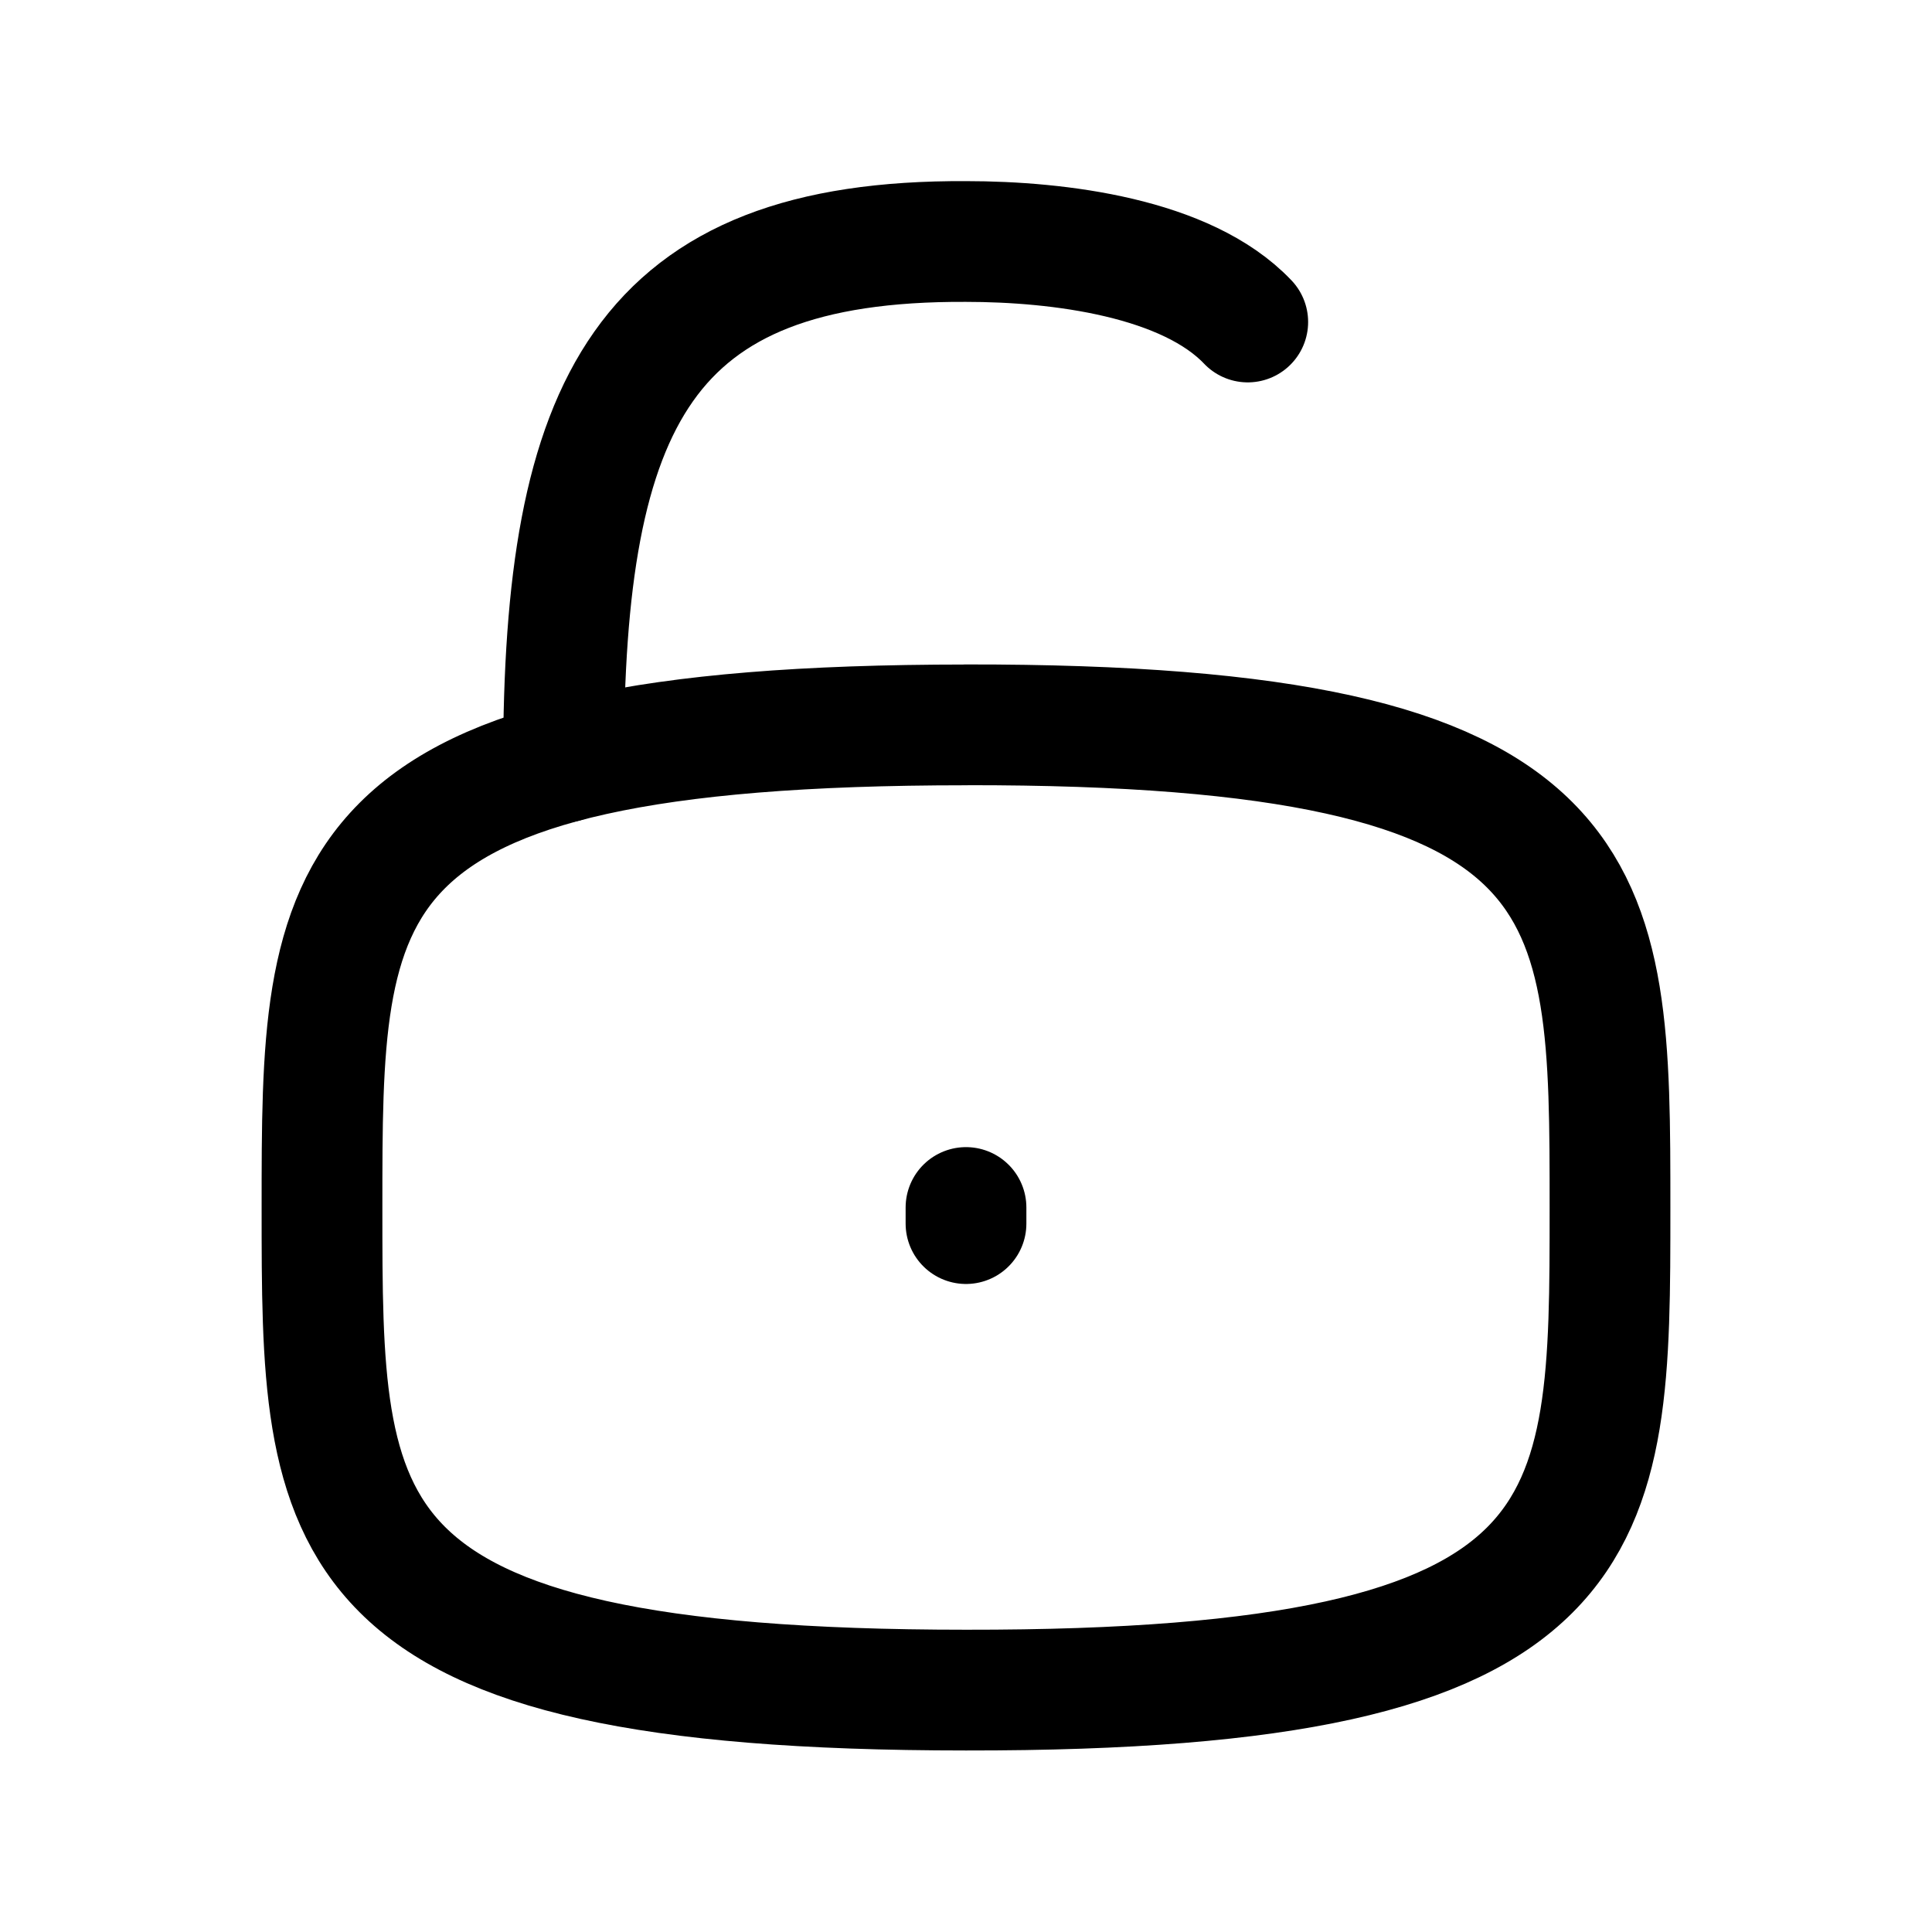
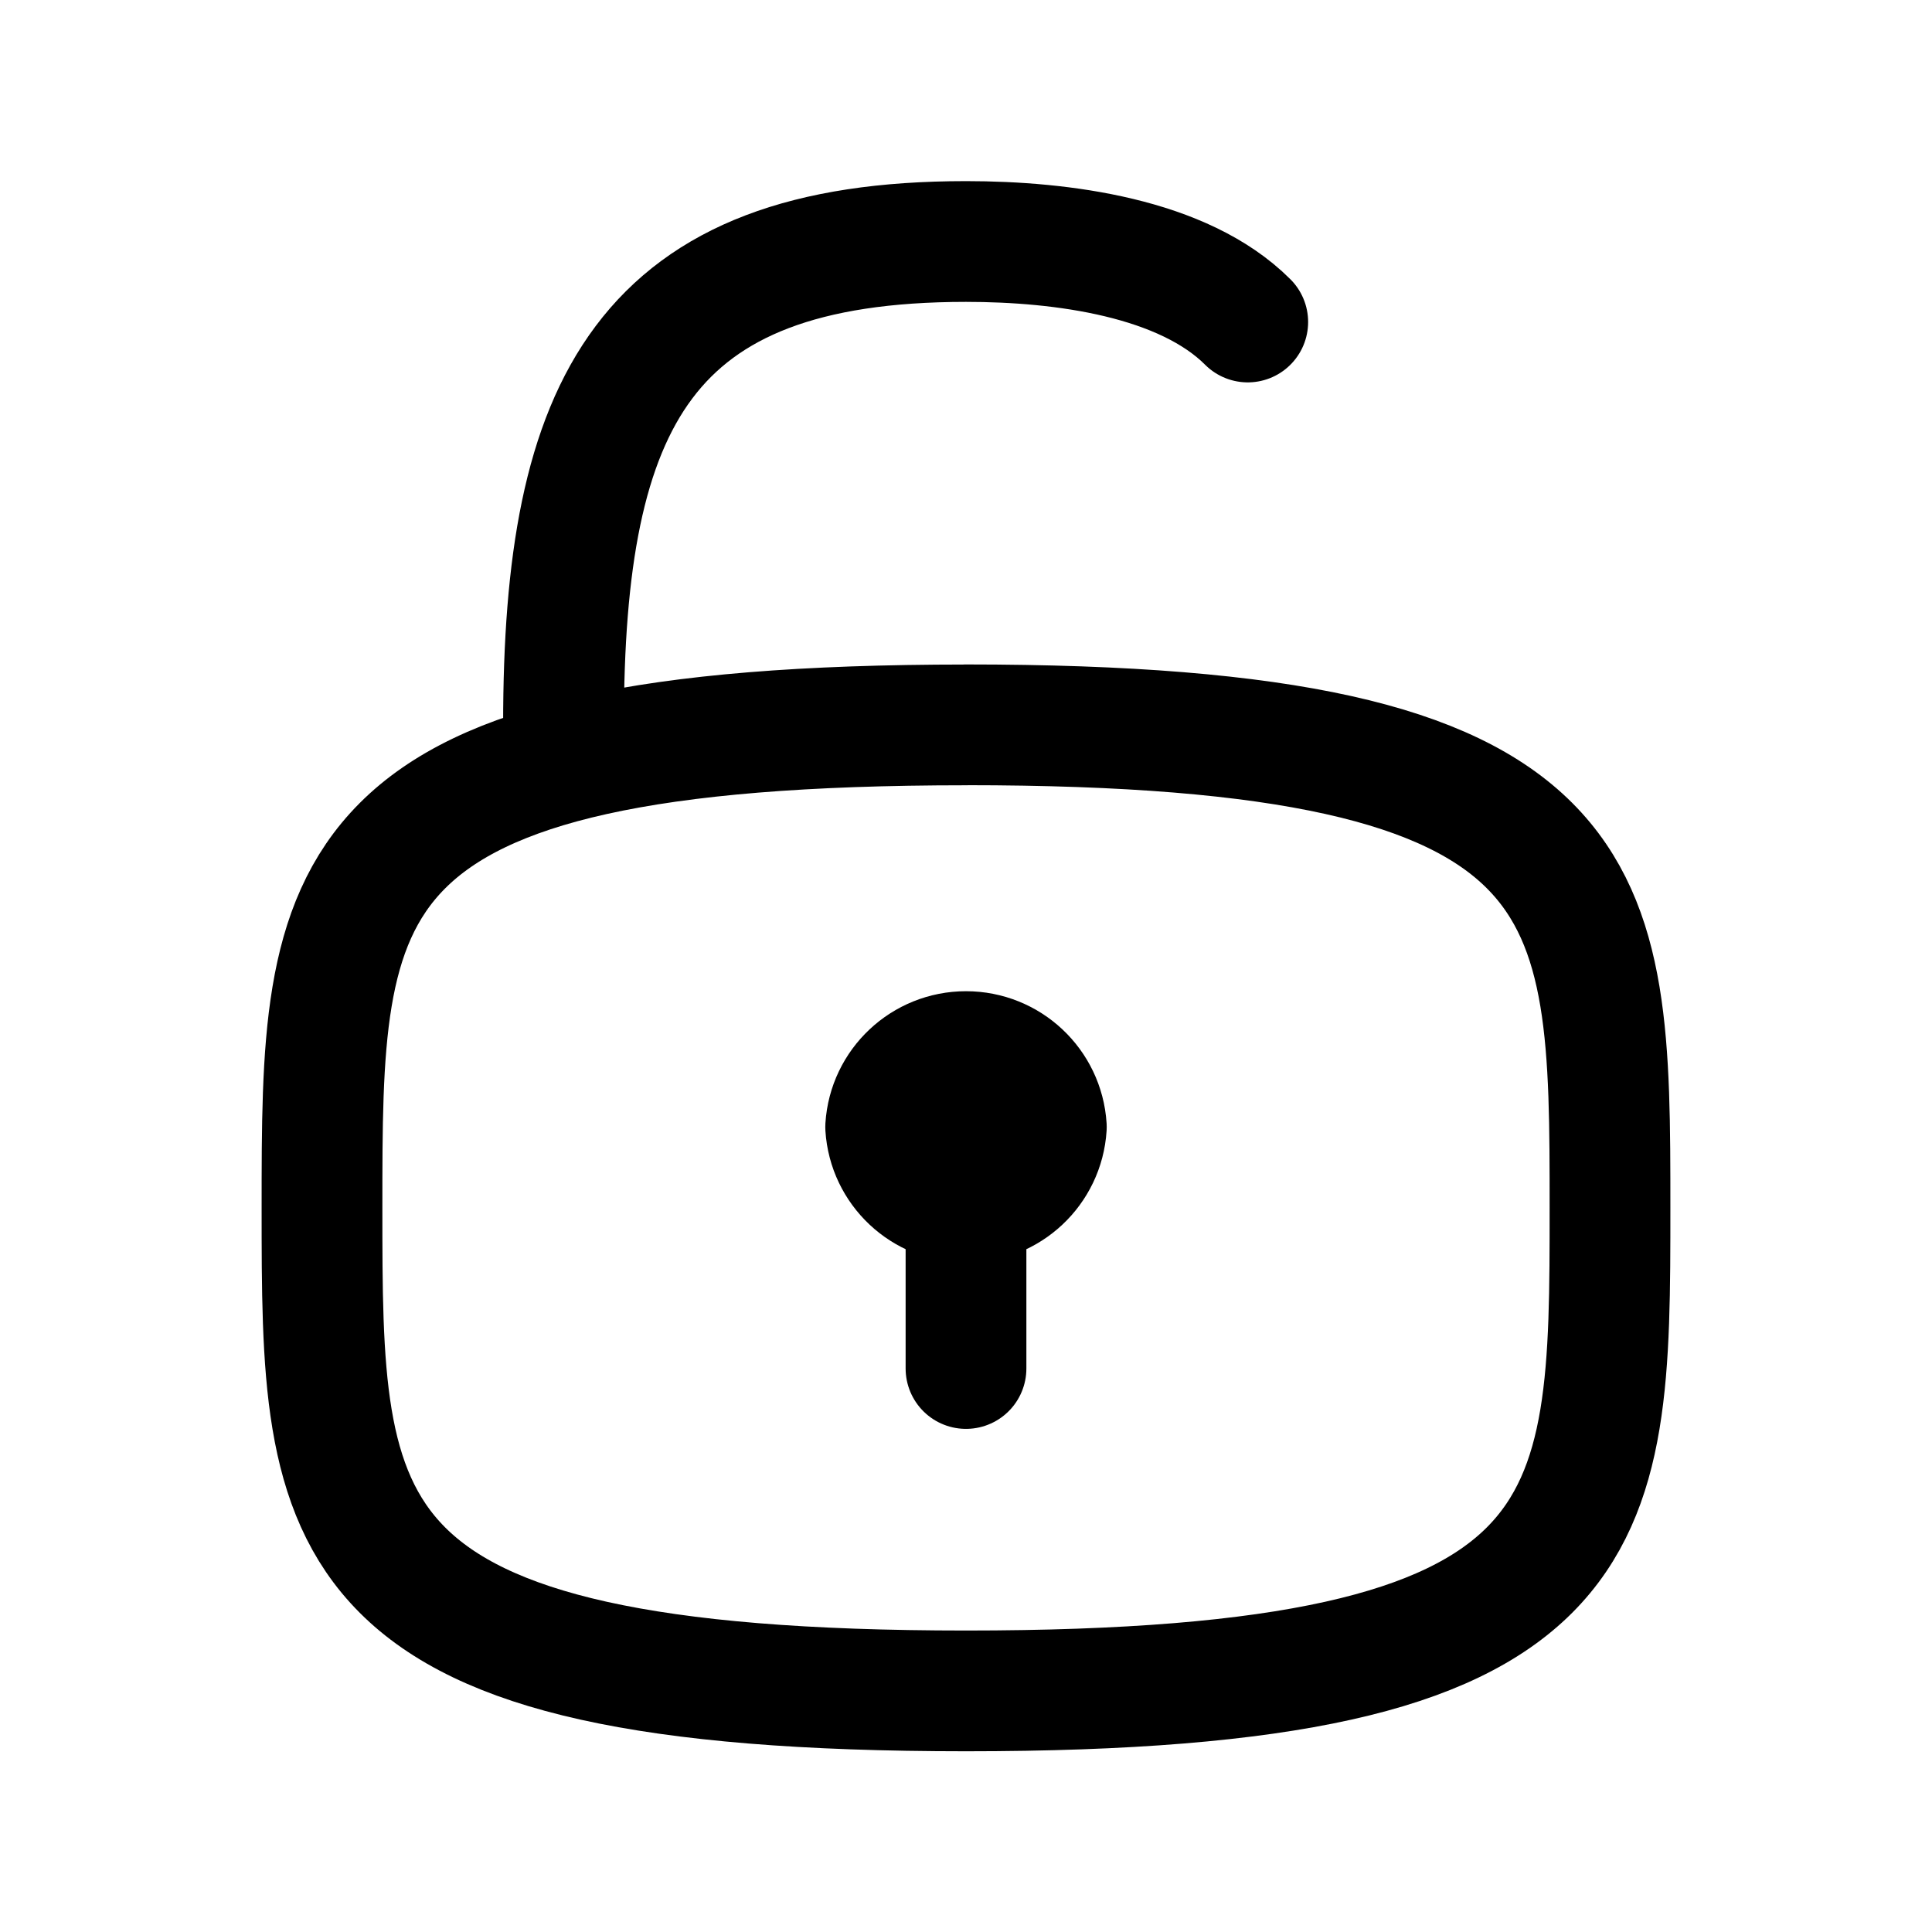
<svg fill="none" stroke="currentColor" stroke-linecap="round" stroke-linejoin="round" stroke-width="1.5" viewBox="0 0 24 24" width="24" height="24">
-   <g>
-     <path d="M12 9.004c8.01-.01 8 1.99 8 6 0 4 .01 6.001-8 5.991-8.01 0-8-2-8-5.99 0-4-.01-6 8-6" />
-     <path d="M7 9.47C7 5 7.99 2.98 12 3c1.16 0 2.74.2 3.5 1M12 15v.2" />
-   </g>
+   <path d="M12 9.004c8 0 8 2 8 6s0 6.001-8 6.001-8-2-8-6 0-6 8-6M7 9c0-4 1-6 5-6 1.2 0 2.7.2 3.5 1" />
+   <path d="M12.998 14a1 1 0 0 1-1.996 0 1 1 0 0 1 1.996 0M12 14v3" />
</svg>
